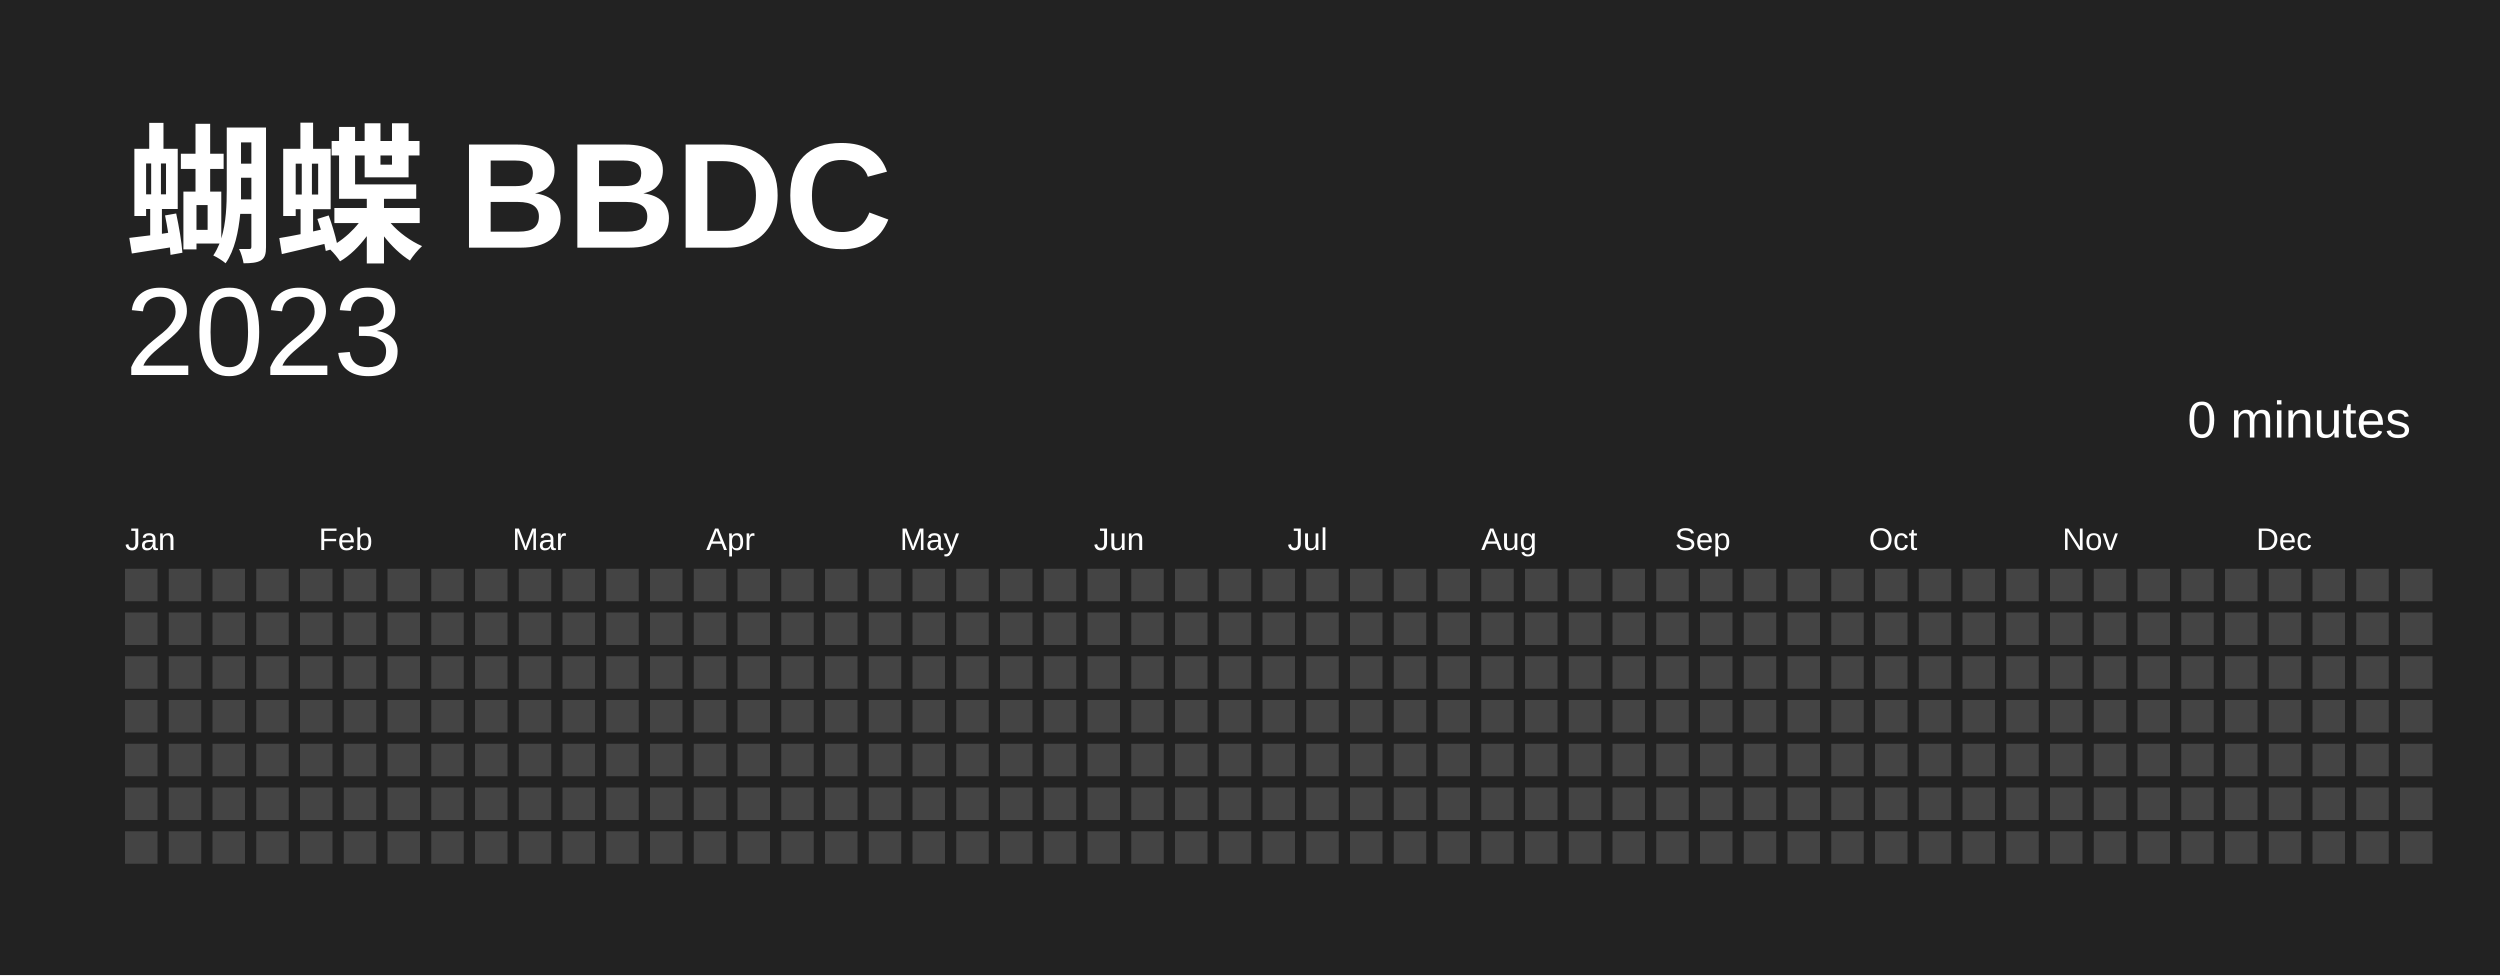
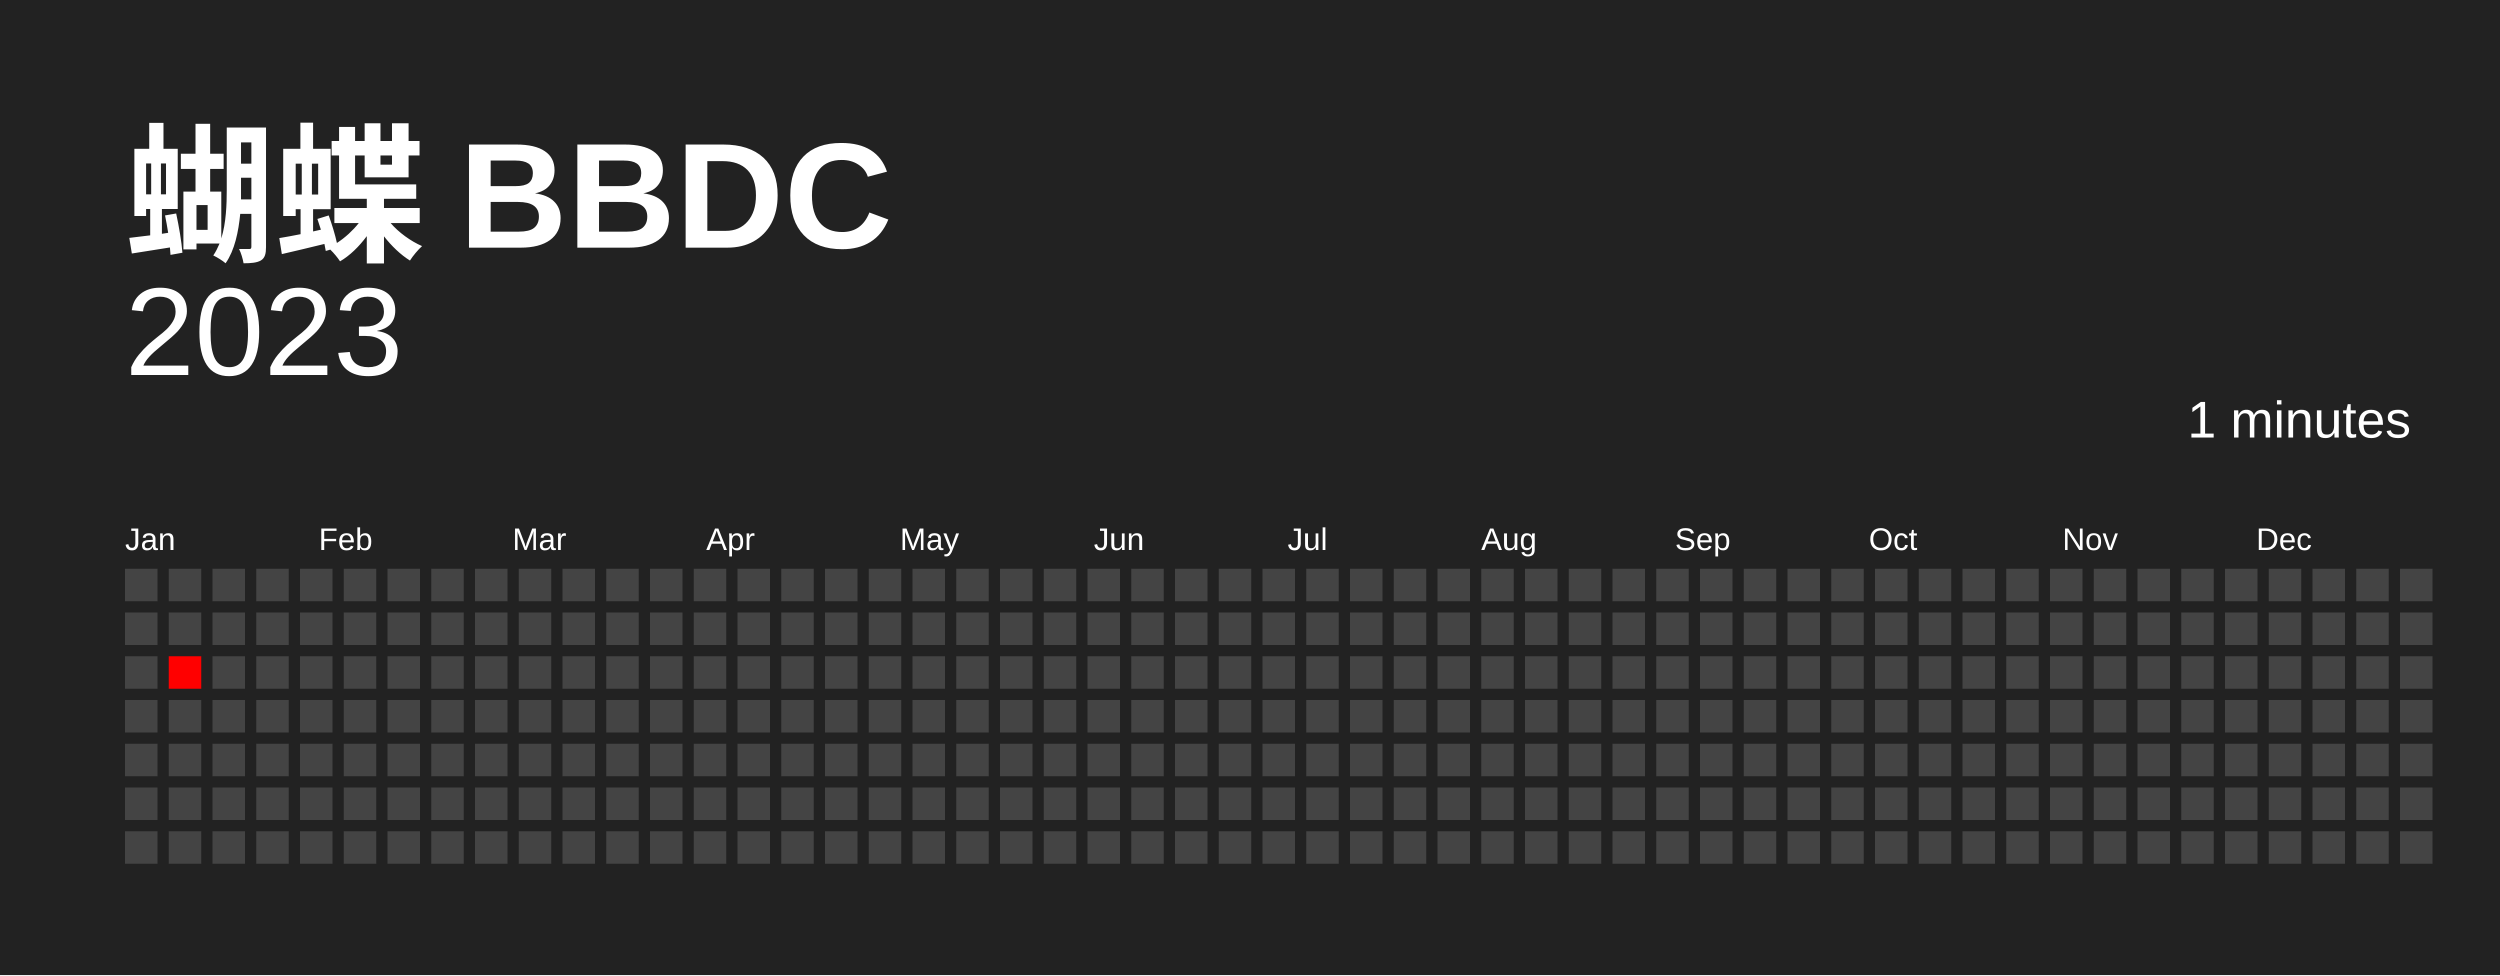
<svg xmlns="http://www.w3.org/2000/svg" baseProfile="full" height="78mm" version="1.1" viewBox="0,0,200,78" width="200mm">
  <defs />
  <rect fill="#222222" height="78" width="200" x="0" y="0" />
  <text fill="#FFFFFF" style="font-size:12px; font-family:Arial; font-weight:bold;" x="10" y="20">蝴蝶 BBDC</text>
  <text alignment-baseline="hanging" fill="#FFFFFF" style="font-size:10.0px; font-family:Arial;" x="10" y="30">2023</text>
-   <text alignment-baseline="hanging" fill="#FFFFFF" style="font-size:4.125px; font-family:Arial;" x="175" y="35">0 minutes</text>
+   <text alignment-baseline="hanging" fill="#FFFFFF" style="font-size:4.125px; font-family:Arial;" x="175" y="35">1 minutes</text>
  <text fill="#FFFFFF" style="font-size:2.5px; font-family:Arial" x="10.0" y="44">Jan</text>
  <text fill="#FFFFFF" style="font-size:2.5px; font-family:Arial" x="25.5" y="44">Feb</text>
  <text fill="#FFFFFF" style="font-size:2.5px; font-family:Arial" x="41.0" y="44">Mar</text>
  <text fill="#FFFFFF" style="font-size:2.5px; font-family:Arial" x="56.5" y="44">Apr</text>
  <text fill="#FFFFFF" style="font-size:2.5px; font-family:Arial" x="72.0" y="44">May</text>
  <text fill="#FFFFFF" style="font-size:2.5px; font-family:Arial" x="87.5" y="44">Jun</text>
  <text fill="#FFFFFF" style="font-size:2.5px; font-family:Arial" x="103.0" y="44">Jul</text>
  <text fill="#FFFFFF" style="font-size:2.5px; font-family:Arial" x="118.5" y="44">Aug</text>
  <text fill="#FFFFFF" style="font-size:2.5px; font-family:Arial" x="134.0" y="44">Sep</text>
  <text fill="#FFFFFF" style="font-size:2.5px; font-family:Arial" x="149.5" y="44">Oct</text>
  <text fill="#FFFFFF" style="font-size:2.5px; font-family:Arial" x="165.0" y="44">Nov</text>
  <text fill="#FFFFFF" style="font-size:2.5px; font-family:Arial" x="180.5" y="44">Dec</text>
  <rect fill="#444444" height="2.6" width="2.6" x="10.0" y="45.5" />
  <rect fill="#444444" height="2.6" width="2.6" x="10.0" y="49.0" />
  <rect fill="#444444" height="2.6" width="2.6" x="10.0" y="52.5" />
  <rect fill="#444444" height="2.6" width="2.6" x="10.0" y="56.0" />
  <rect fill="#444444" height="2.6" width="2.6" x="10.0" y="59.5" />
  <rect fill="#444444" height="2.6" width="2.6" x="10.0" y="63.0" />
  <rect fill="#444444" height="2.6" width="2.6" x="10.0" y="66.5" />
  <rect fill="#444444" height="2.6" width="2.6" x="13.5" y="45.5" />
  <rect fill="#444444" height="2.6" width="2.6" x="13.5" y="49.0" />
-   <rect fill="#444444" height="2.6" width="2.6" x="13.5" y="52.5" />
+   <rect fill="#ff0000" height="2.6" width="2.6" x="13.5" y="52.5" />
  <rect fill="#444444" height="2.6" width="2.6" x="13.5" y="56.0" />
  <rect fill="#444444" height="2.6" width="2.6" x="13.5" y="59.5" />
  <rect fill="#444444" height="2.6" width="2.6" x="13.5" y="63.0" />
  <rect fill="#444444" height="2.6" width="2.6" x="13.5" y="66.5" />
  <rect fill="#444444" height="2.6" width="2.6" x="17.0" y="45.5" />
  <rect fill="#444444" height="2.6" width="2.6" x="17.0" y="49.0" />
  <rect fill="#444444" height="2.6" width="2.6" x="17.0" y="52.5" />
  <rect fill="#444444" height="2.6" width="2.6" x="17.0" y="56.0" />
  <rect fill="#444444" height="2.6" width="2.6" x="17.0" y="59.5" />
  <rect fill="#444444" height="2.6" width="2.6" x="17.0" y="63.0" />
  <rect fill="#444444" height="2.6" width="2.6" x="17.0" y="66.5" />
  <rect fill="#444444" height="2.6" width="2.6" x="20.5" y="45.5" />
  <rect fill="#444444" height="2.6" width="2.6" x="20.5" y="49.0" />
  <rect fill="#444444" height="2.6" width="2.6" x="20.5" y="52.5" />
  <rect fill="#444444" height="2.6" width="2.6" x="20.5" y="56.0" />
  <rect fill="#444444" height="2.6" width="2.6" x="20.5" y="59.5" />
  <rect fill="#444444" height="2.6" width="2.6" x="20.5" y="63.0" />
  <rect fill="#444444" height="2.6" width="2.6" x="20.5" y="66.5" />
  <rect fill="#444444" height="2.6" width="2.6" x="24.0" y="45.5" />
  <rect fill="#444444" height="2.6" width="2.6" x="24.0" y="49.0" />
  <rect fill="#444444" height="2.6" width="2.6" x="24.0" y="52.5" />
  <rect fill="#444444" height="2.6" width="2.6" x="24.0" y="56.0" />
  <rect fill="#444444" height="2.6" width="2.6" x="24.0" y="59.5" />
  <rect fill="#444444" height="2.6" width="2.6" x="24.0" y="63.0" />
  <rect fill="#444444" height="2.6" width="2.6" x="24.0" y="66.5" />
  <rect fill="#444444" height="2.6" width="2.6" x="27.5" y="45.5" />
  <rect fill="#444444" height="2.6" width="2.6" x="27.5" y="49.0" />
  <rect fill="#444444" height="2.6" width="2.6" x="27.5" y="52.5" />
  <rect fill="#444444" height="2.6" width="2.6" x="27.5" y="56.0" />
  <rect fill="#444444" height="2.6" width="2.6" x="27.5" y="59.5" />
  <rect fill="#444444" height="2.6" width="2.6" x="27.5" y="63.0" />
  <rect fill="#444444" height="2.6" width="2.6" x="27.5" y="66.5" />
  <rect fill="#444444" height="2.6" width="2.6" x="31.0" y="45.5" />
  <rect fill="#444444" height="2.6" width="2.6" x="31.0" y="49.0" />
  <rect fill="#444444" height="2.6" width="2.6" x="31.0" y="52.5" />
  <rect fill="#444444" height="2.6" width="2.6" x="31.0" y="56.0" />
  <rect fill="#444444" height="2.6" width="2.6" x="31.0" y="59.5" />
  <rect fill="#444444" height="2.6" width="2.6" x="31.0" y="63.0" />
  <rect fill="#444444" height="2.6" width="2.6" x="31.0" y="66.5" />
  <rect fill="#444444" height="2.6" width="2.6" x="34.5" y="45.5" />
  <rect fill="#444444" height="2.6" width="2.6" x="34.5" y="49.0" />
  <rect fill="#444444" height="2.6" width="2.6" x="34.5" y="52.5" />
  <rect fill="#444444" height="2.6" width="2.6" x="34.5" y="56.0" />
  <rect fill="#444444" height="2.6" width="2.6" x="34.5" y="59.5" />
  <rect fill="#444444" height="2.6" width="2.6" x="34.5" y="63.0" />
  <rect fill="#444444" height="2.6" width="2.6" x="34.5" y="66.5" />
  <rect fill="#444444" height="2.6" width="2.6" x="38.0" y="45.5" />
  <rect fill="#444444" height="2.6" width="2.6" x="38.0" y="49.0" />
  <rect fill="#444444" height="2.6" width="2.6" x="38.0" y="52.5" />
  <rect fill="#444444" height="2.6" width="2.6" x="38.0" y="56.0" />
  <rect fill="#444444" height="2.6" width="2.6" x="38.0" y="59.5" />
  <rect fill="#444444" height="2.6" width="2.6" x="38.0" y="63.0" />
  <rect fill="#444444" height="2.6" width="2.6" x="38.0" y="66.5" />
  <rect fill="#444444" height="2.6" width="2.6" x="41.5" y="45.5" />
  <rect fill="#444444" height="2.6" width="2.6" x="41.5" y="49.0" />
  <rect fill="#444444" height="2.6" width="2.6" x="41.5" y="52.5" />
  <rect fill="#444444" height="2.6" width="2.6" x="41.5" y="56.0" />
  <rect fill="#444444" height="2.6" width="2.6" x="41.5" y="59.5" />
  <rect fill="#444444" height="2.6" width="2.6" x="41.5" y="63.0" />
  <rect fill="#444444" height="2.6" width="2.6" x="41.5" y="66.5" />
  <rect fill="#444444" height="2.6" width="2.6" x="45.0" y="45.5" />
  <rect fill="#444444" height="2.6" width="2.6" x="45.0" y="49.0" />
  <rect fill="#444444" height="2.6" width="2.6" x="45.0" y="52.5" />
  <rect fill="#444444" height="2.6" width="2.6" x="45.0" y="56.0" />
  <rect fill="#444444" height="2.6" width="2.6" x="45.0" y="59.5" />
  <rect fill="#444444" height="2.6" width="2.6" x="45.0" y="63.0" />
  <rect fill="#444444" height="2.6" width="2.6" x="45.0" y="66.5" />
  <rect fill="#444444" height="2.6" width="2.6" x="48.5" y="45.5" />
  <rect fill="#444444" height="2.6" width="2.6" x="48.5" y="49.0" />
  <rect fill="#444444" height="2.6" width="2.6" x="48.5" y="52.5" />
  <rect fill="#444444" height="2.6" width="2.6" x="48.5" y="56.0" />
  <rect fill="#444444" height="2.6" width="2.6" x="48.5" y="59.5" />
  <rect fill="#444444" height="2.6" width="2.6" x="48.5" y="63.0" />
  <rect fill="#444444" height="2.6" width="2.6" x="48.5" y="66.5" />
  <rect fill="#444444" height="2.6" width="2.6" x="52.0" y="45.5" />
  <rect fill="#444444" height="2.6" width="2.6" x="52.0" y="49.0" />
  <rect fill="#444444" height="2.6" width="2.6" x="52.0" y="52.5" />
  <rect fill="#444444" height="2.6" width="2.6" x="52.0" y="56.0" />
  <rect fill="#444444" height="2.6" width="2.6" x="52.0" y="59.5" />
  <rect fill="#444444" height="2.6" width="2.6" x="52.0" y="63.0" />
  <rect fill="#444444" height="2.6" width="2.6" x="52.0" y="66.5" />
  <rect fill="#444444" height="2.6" width="2.6" x="55.5" y="45.5" />
  <rect fill="#444444" height="2.6" width="2.6" x="55.5" y="49.0" />
  <rect fill="#444444" height="2.6" width="2.6" x="55.5" y="52.5" />
  <rect fill="#444444" height="2.6" width="2.6" x="55.5" y="56.0" />
  <rect fill="#444444" height="2.6" width="2.6" x="55.5" y="59.5" />
  <rect fill="#444444" height="2.6" width="2.6" x="55.5" y="63.0" />
  <rect fill="#444444" height="2.6" width="2.6" x="55.5" y="66.5" />
  <rect fill="#444444" height="2.6" width="2.6" x="59.0" y="45.5" />
  <rect fill="#444444" height="2.6" width="2.6" x="59.0" y="49.0" />
  <rect fill="#444444" height="2.6" width="2.6" x="59.0" y="52.5" />
  <rect fill="#444444" height="2.6" width="2.6" x="59.0" y="56.0" />
  <rect fill="#444444" height="2.6" width="2.6" x="59.0" y="59.5" />
  <rect fill="#444444" height="2.6" width="2.6" x="59.0" y="63.0" />
  <rect fill="#444444" height="2.6" width="2.6" x="59.0" y="66.5" />
  <rect fill="#444444" height="2.6" width="2.6" x="62.5" y="45.5" />
  <rect fill="#444444" height="2.6" width="2.6" x="62.5" y="49.0" />
  <rect fill="#444444" height="2.6" width="2.6" x="62.5" y="52.5" />
  <rect fill="#444444" height="2.6" width="2.6" x="62.5" y="56.0" />
  <rect fill="#444444" height="2.6" width="2.6" x="62.5" y="59.5" />
  <rect fill="#444444" height="2.6" width="2.6" x="62.5" y="63.0" />
  <rect fill="#444444" height="2.6" width="2.6" x="62.5" y="66.5" />
  <rect fill="#444444" height="2.6" width="2.6" x="66.0" y="45.5" />
  <rect fill="#444444" height="2.6" width="2.6" x="66.0" y="49.0" />
  <rect fill="#444444" height="2.6" width="2.6" x="66.0" y="52.5" />
  <rect fill="#444444" height="2.6" width="2.6" x="66.0" y="56.0" />
  <rect fill="#444444" height="2.6" width="2.6" x="66.0" y="59.5" />
  <rect fill="#444444" height="2.6" width="2.6" x="66.0" y="63.0" />
  <rect fill="#444444" height="2.6" width="2.6" x="66.0" y="66.5" />
  <rect fill="#444444" height="2.6" width="2.6" x="69.5" y="45.5" />
  <rect fill="#444444" height="2.6" width="2.6" x="69.5" y="49.0" />
  <rect fill="#444444" height="2.6" width="2.6" x="69.5" y="52.5" />
  <rect fill="#444444" height="2.6" width="2.6" x="69.5" y="56.0" />
  <rect fill="#444444" height="2.6" width="2.6" x="69.5" y="59.5" />
  <rect fill="#444444" height="2.6" width="2.6" x="69.5" y="63.0" />
  <rect fill="#444444" height="2.6" width="2.6" x="69.5" y="66.5" />
  <rect fill="#444444" height="2.6" width="2.6" x="73.0" y="45.5" />
  <rect fill="#444444" height="2.6" width="2.6" x="73.0" y="49.0" />
  <rect fill="#444444" height="2.6" width="2.6" x="73.0" y="52.5" />
  <rect fill="#444444" height="2.6" width="2.6" x="73.0" y="56.0" />
  <rect fill="#444444" height="2.6" width="2.6" x="73.0" y="59.5" />
  <rect fill="#444444" height="2.6" width="2.6" x="73.0" y="63.0" />
  <rect fill="#444444" height="2.6" width="2.6" x="73.0" y="66.5" />
  <rect fill="#444444" height="2.6" width="2.6" x="76.5" y="45.5" />
  <rect fill="#444444" height="2.6" width="2.6" x="76.5" y="49.0" />
  <rect fill="#444444" height="2.6" width="2.6" x="76.5" y="52.5" />
  <rect fill="#444444" height="2.6" width="2.6" x="76.5" y="56.0" />
  <rect fill="#444444" height="2.6" width="2.6" x="76.5" y="59.5" />
  <rect fill="#444444" height="2.6" width="2.6" x="76.5" y="63.0" />
  <rect fill="#444444" height="2.6" width="2.6" x="76.5" y="66.5" />
  <rect fill="#444444" height="2.6" width="2.6" x="80.0" y="45.5" />
  <rect fill="#444444" height="2.6" width="2.6" x="80.0" y="49.0" />
  <rect fill="#444444" height="2.6" width="2.6" x="80.0" y="52.5" />
  <rect fill="#444444" height="2.6" width="2.6" x="80.0" y="56.0" />
  <rect fill="#444444" height="2.6" width="2.6" x="80.0" y="59.5" />
  <rect fill="#444444" height="2.6" width="2.6" x="80.0" y="63.0" />
  <rect fill="#444444" height="2.6" width="2.6" x="80.0" y="66.5" />
  <rect fill="#444444" height="2.6" width="2.6" x="83.5" y="45.5" />
  <rect fill="#444444" height="2.6" width="2.6" x="83.5" y="49.0" />
  <rect fill="#444444" height="2.6" width="2.6" x="83.5" y="52.5" />
  <rect fill="#444444" height="2.6" width="2.6" x="83.5" y="56.0" />
  <rect fill="#444444" height="2.6" width="2.6" x="83.5" y="59.5" />
  <rect fill="#444444" height="2.6" width="2.6" x="83.5" y="63.0" />
  <rect fill="#444444" height="2.6" width="2.6" x="83.5" y="66.5" />
  <rect fill="#444444" height="2.6" width="2.6" x="87.0" y="45.5" />
  <rect fill="#444444" height="2.6" width="2.6" x="87.0" y="49.0" />
  <rect fill="#444444" height="2.6" width="2.6" x="87.0" y="52.5" />
  <rect fill="#444444" height="2.6" width="2.6" x="87.0" y="56.0" />
  <rect fill="#444444" height="2.6" width="2.6" x="87.0" y="59.5" />
  <rect fill="#444444" height="2.6" width="2.6" x="87.0" y="63.0" />
  <rect fill="#444444" height="2.6" width="2.6" x="87.0" y="66.5" />
  <rect fill="#444444" height="2.6" width="2.6" x="90.5" y="45.5" />
  <rect fill="#444444" height="2.6" width="2.6" x="90.5" y="49.0" />
  <rect fill="#444444" height="2.6" width="2.6" x="90.5" y="52.5" />
  <rect fill="#444444" height="2.6" width="2.6" x="90.5" y="56.0" />
  <rect fill="#444444" height="2.6" width="2.6" x="90.5" y="59.5" />
  <rect fill="#444444" height="2.6" width="2.6" x="90.5" y="63.0" />
  <rect fill="#444444" height="2.6" width="2.6" x="90.5" y="66.5" />
  <rect fill="#444444" height="2.6" width="2.6" x="94.0" y="45.5" />
  <rect fill="#444444" height="2.6" width="2.6" x="94.0" y="49.0" />
  <rect fill="#444444" height="2.6" width="2.6" x="94.0" y="52.5" />
  <rect fill="#444444" height="2.6" width="2.6" x="94.0" y="56.0" />
  <rect fill="#444444" height="2.6" width="2.6" x="94.0" y="59.5" />
  <rect fill="#444444" height="2.6" width="2.6" x="94.0" y="63.0" />
  <rect fill="#444444" height="2.6" width="2.6" x="94.0" y="66.5" />
  <rect fill="#444444" height="2.6" width="2.6" x="97.5" y="45.5" />
  <rect fill="#444444" height="2.6" width="2.6" x="97.5" y="49.0" />
  <rect fill="#444444" height="2.6" width="2.6" x="97.5" y="52.5" />
  <rect fill="#444444" height="2.6" width="2.6" x="97.5" y="56.0" />
  <rect fill="#444444" height="2.6" width="2.6" x="97.5" y="59.5" />
  <rect fill="#444444" height="2.6" width="2.6" x="97.5" y="63.0" />
  <rect fill="#444444" height="2.6" width="2.6" x="97.5" y="66.5" />
  <rect fill="#444444" height="2.6" width="2.6" x="101.0" y="45.5" />
  <rect fill="#444444" height="2.6" width="2.6" x="101.0" y="49.0" />
  <rect fill="#444444" height="2.6" width="2.6" x="101.0" y="52.5" />
  <rect fill="#444444" height="2.6" width="2.6" x="101.0" y="56.0" />
  <rect fill="#444444" height="2.6" width="2.6" x="101.0" y="59.5" />
  <rect fill="#444444" height="2.6" width="2.6" x="101.0" y="63.0" />
  <rect fill="#444444" height="2.6" width="2.6" x="101.0" y="66.5" />
  <rect fill="#444444" height="2.6" width="2.6" x="104.5" y="45.5" />
  <rect fill="#444444" height="2.6" width="2.6" x="104.5" y="49.0" />
  <rect fill="#444444" height="2.6" width="2.6" x="104.5" y="52.5" />
  <rect fill="#444444" height="2.6" width="2.6" x="104.5" y="56.0" />
  <rect fill="#444444" height="2.6" width="2.6" x="104.5" y="59.5" />
  <rect fill="#444444" height="2.6" width="2.6" x="104.5" y="63.0" />
  <rect fill="#444444" height="2.6" width="2.6" x="104.5" y="66.5" />
  <rect fill="#444444" height="2.6" width="2.6" x="108.0" y="45.5" />
  <rect fill="#444444" height="2.6" width="2.6" x="108.0" y="49.0" />
  <rect fill="#444444" height="2.6" width="2.6" x="108.0" y="52.5" />
  <rect fill="#444444" height="2.6" width="2.6" x="108.0" y="56.0" />
  <rect fill="#444444" height="2.6" width="2.6" x="108.0" y="59.5" />
  <rect fill="#444444" height="2.6" width="2.6" x="108.0" y="63.0" />
  <rect fill="#444444" height="2.6" width="2.6" x="108.0" y="66.5" />
  <rect fill="#444444" height="2.6" width="2.6" x="111.5" y="45.5" />
  <rect fill="#444444" height="2.6" width="2.6" x="111.5" y="49.0" />
  <rect fill="#444444" height="2.6" width="2.6" x="111.5" y="52.5" />
  <rect fill="#444444" height="2.6" width="2.6" x="111.5" y="56.0" />
  <rect fill="#444444" height="2.6" width="2.6" x="111.5" y="59.5" />
  <rect fill="#444444" height="2.6" width="2.6" x="111.5" y="63.0" />
  <rect fill="#444444" height="2.6" width="2.6" x="111.5" y="66.5" />
  <rect fill="#444444" height="2.6" width="2.6" x="115.0" y="45.5" />
  <rect fill="#444444" height="2.6" width="2.6" x="115.0" y="49.0" />
  <rect fill="#444444" height="2.6" width="2.6" x="115.0" y="52.5" />
  <rect fill="#444444" height="2.6" width="2.6" x="115.0" y="56.0" />
  <rect fill="#444444" height="2.6" width="2.6" x="115.0" y="59.5" />
  <rect fill="#444444" height="2.6" width="2.6" x="115.0" y="63.0" />
  <rect fill="#444444" height="2.6" width="2.6" x="115.0" y="66.5" />
  <rect fill="#444444" height="2.6" width="2.6" x="118.5" y="45.5" />
  <rect fill="#444444" height="2.6" width="2.6" x="118.5" y="49.0" />
  <rect fill="#444444" height="2.6" width="2.6" x="118.5" y="52.5" />
  <rect fill="#444444" height="2.6" width="2.6" x="118.5" y="56.0" />
  <rect fill="#444444" height="2.6" width="2.6" x="118.5" y="59.5" />
  <rect fill="#444444" height="2.6" width="2.6" x="118.5" y="63.0" />
  <rect fill="#444444" height="2.6" width="2.6" x="118.5" y="66.5" />
  <rect fill="#444444" height="2.6" width="2.6" x="122.0" y="45.5" />
  <rect fill="#444444" height="2.6" width="2.6" x="122.0" y="49.0" />
  <rect fill="#444444" height="2.6" width="2.6" x="122.0" y="52.5" />
  <rect fill="#444444" height="2.6" width="2.6" x="122.0" y="56.0" />
  <rect fill="#444444" height="2.6" width="2.6" x="122.0" y="59.5" />
  <rect fill="#444444" height="2.6" width="2.6" x="122.0" y="63.0" />
  <rect fill="#444444" height="2.6" width="2.6" x="122.0" y="66.5" />
  <rect fill="#444444" height="2.6" width="2.6" x="125.5" y="45.5" />
  <rect fill="#444444" height="2.6" width="2.6" x="125.5" y="49.0" />
  <rect fill="#444444" height="2.6" width="2.6" x="125.5" y="52.5" />
  <rect fill="#444444" height="2.6" width="2.6" x="125.5" y="56.0" />
  <rect fill="#444444" height="2.6" width="2.6" x="125.5" y="59.5" />
  <rect fill="#444444" height="2.6" width="2.6" x="125.5" y="63.0" />
  <rect fill="#444444" height="2.6" width="2.6" x="125.5" y="66.5" />
  <rect fill="#444444" height="2.6" width="2.6" x="129.0" y="45.5" />
  <rect fill="#444444" height="2.6" width="2.6" x="129.0" y="49.0" />
  <rect fill="#444444" height="2.6" width="2.6" x="129.0" y="52.5" />
  <rect fill="#444444" height="2.6" width="2.6" x="129.0" y="56.0" />
  <rect fill="#444444" height="2.6" width="2.6" x="129.0" y="59.5" />
  <rect fill="#444444" height="2.6" width="2.6" x="129.0" y="63.0" />
  <rect fill="#444444" height="2.6" width="2.6" x="129.0" y="66.5" />
  <rect fill="#444444" height="2.6" width="2.6" x="132.5" y="45.5" />
  <rect fill="#444444" height="2.6" width="2.6" x="132.5" y="49.0" />
  <rect fill="#444444" height="2.6" width="2.6" x="132.5" y="52.5" />
  <rect fill="#444444" height="2.6" width="2.6" x="132.5" y="56.0" />
  <rect fill="#444444" height="2.6" width="2.6" x="132.5" y="59.5" />
  <rect fill="#444444" height="2.6" width="2.6" x="132.5" y="63.0" />
  <rect fill="#444444" height="2.6" width="2.6" x="132.5" y="66.5" />
  <rect fill="#444444" height="2.6" width="2.6" x="136.0" y="45.5" />
  <rect fill="#444444" height="2.6" width="2.6" x="136.0" y="49.0" />
  <rect fill="#444444" height="2.6" width="2.6" x="136.0" y="52.5" />
  <rect fill="#444444" height="2.6" width="2.6" x="136.0" y="56.0" />
  <rect fill="#444444" height="2.6" width="2.6" x="136.0" y="59.5" />
  <rect fill="#444444" height="2.6" width="2.6" x="136.0" y="63.0" />
  <rect fill="#444444" height="2.6" width="2.6" x="136.0" y="66.5" />
  <rect fill="#444444" height="2.6" width="2.6" x="139.5" y="45.5" />
  <rect fill="#444444" height="2.6" width="2.6" x="139.5" y="49.0" />
  <rect fill="#444444" height="2.6" width="2.6" x="139.5" y="52.5" />
  <rect fill="#444444" height="2.6" width="2.6" x="139.5" y="56.0" />
  <rect fill="#444444" height="2.6" width="2.6" x="139.5" y="59.5" />
  <rect fill="#444444" height="2.6" width="2.6" x="139.5" y="63.0" />
  <rect fill="#444444" height="2.6" width="2.6" x="139.5" y="66.5" />
  <rect fill="#444444" height="2.6" width="2.6" x="143.0" y="45.5" />
  <rect fill="#444444" height="2.6" width="2.6" x="143.0" y="49.0" />
  <rect fill="#444444" height="2.6" width="2.6" x="143.0" y="52.5" />
  <rect fill="#444444" height="2.6" width="2.6" x="143.0" y="56.0" />
  <rect fill="#444444" height="2.6" width="2.6" x="143.0" y="59.5" />
  <rect fill="#444444" height="2.6" width="2.6" x="143.0" y="63.0" />
  <rect fill="#444444" height="2.6" width="2.6" x="143.0" y="66.5" />
  <rect fill="#444444" height="2.6" width="2.6" x="146.5" y="45.5" />
  <rect fill="#444444" height="2.6" width="2.6" x="146.5" y="49.0" />
  <rect fill="#444444" height="2.6" width="2.6" x="146.5" y="52.5" />
  <rect fill="#444444" height="2.6" width="2.6" x="146.5" y="56.0" />
  <rect fill="#444444" height="2.6" width="2.6" x="146.5" y="59.5" />
  <rect fill="#444444" height="2.6" width="2.6" x="146.5" y="63.0" />
  <rect fill="#444444" height="2.6" width="2.6" x="146.5" y="66.5" />
  <rect fill="#444444" height="2.6" width="2.6" x="150.0" y="45.5" />
  <rect fill="#444444" height="2.6" width="2.6" x="150.0" y="49.0" />
  <rect fill="#444444" height="2.6" width="2.6" x="150.0" y="52.5" />
  <rect fill="#444444" height="2.6" width="2.6" x="150.0" y="56.0" />
  <rect fill="#444444" height="2.6" width="2.6" x="150.0" y="59.5" />
  <rect fill="#444444" height="2.6" width="2.6" x="150.0" y="63.0" />
  <rect fill="#444444" height="2.6" width="2.6" x="150.0" y="66.5" />
  <rect fill="#444444" height="2.6" width="2.6" x="153.5" y="45.5" />
  <rect fill="#444444" height="2.6" width="2.6" x="153.5" y="49.0" />
  <rect fill="#444444" height="2.6" width="2.6" x="153.5" y="52.5" />
  <rect fill="#444444" height="2.6" width="2.6" x="153.5" y="56.0" />
  <rect fill="#444444" height="2.6" width="2.6" x="153.5" y="59.5" />
  <rect fill="#444444" height="2.6" width="2.6" x="153.5" y="63.0" />
  <rect fill="#444444" height="2.6" width="2.6" x="153.5" y="66.5" />
  <rect fill="#444444" height="2.6" width="2.6" x="157.0" y="45.5" />
  <rect fill="#444444" height="2.6" width="2.6" x="157.0" y="49.0" />
  <rect fill="#444444" height="2.6" width="2.6" x="157.0" y="52.5" />
  <rect fill="#444444" height="2.6" width="2.6" x="157.0" y="56.0" />
  <rect fill="#444444" height="2.6" width="2.6" x="157.0" y="59.5" />
  <rect fill="#444444" height="2.6" width="2.6" x="157.0" y="63.0" />
  <rect fill="#444444" height="2.6" width="2.6" x="157.0" y="66.5" />
  <rect fill="#444444" height="2.6" width="2.6" x="160.5" y="45.5" />
  <rect fill="#444444" height="2.6" width="2.6" x="160.5" y="49.0" />
  <rect fill="#444444" height="2.6" width="2.6" x="160.5" y="52.5" />
  <rect fill="#444444" height="2.6" width="2.6" x="160.5" y="56.0" />
  <rect fill="#444444" height="2.6" width="2.6" x="160.5" y="59.5" />
  <rect fill="#444444" height="2.6" width="2.6" x="160.5" y="63.0" />
  <rect fill="#444444" height="2.6" width="2.6" x="160.5" y="66.5" />
  <rect fill="#444444" height="2.6" width="2.6" x="164.0" y="45.5" />
  <rect fill="#444444" height="2.6" width="2.6" x="164.0" y="49.0" />
  <rect fill="#444444" height="2.6" width="2.6" x="164.0" y="52.5" />
  <rect fill="#444444" height="2.6" width="2.6" x="164.0" y="56.0" />
  <rect fill="#444444" height="2.6" width="2.6" x="164.0" y="59.5" />
  <rect fill="#444444" height="2.6" width="2.6" x="164.0" y="63.0" />
  <rect fill="#444444" height="2.6" width="2.6" x="164.0" y="66.5" />
  <rect fill="#444444" height="2.6" width="2.6" x="167.5" y="45.5" />
  <rect fill="#444444" height="2.6" width="2.6" x="167.5" y="49.0" />
  <rect fill="#444444" height="2.6" width="2.6" x="167.5" y="52.5" />
  <rect fill="#444444" height="2.6" width="2.6" x="167.5" y="56.0" />
  <rect fill="#444444" height="2.6" width="2.6" x="167.5" y="59.5" />
  <rect fill="#444444" height="2.6" width="2.6" x="167.5" y="63.0" />
  <rect fill="#444444" height="2.6" width="2.6" x="167.5" y="66.5" />
  <rect fill="#444444" height="2.6" width="2.6" x="171.0" y="45.5" />
  <rect fill="#444444" height="2.6" width="2.6" x="171.0" y="49.0" />
  <rect fill="#444444" height="2.6" width="2.6" x="171.0" y="52.5" />
  <rect fill="#444444" height="2.6" width="2.6" x="171.0" y="56.0" />
  <rect fill="#444444" height="2.6" width="2.6" x="171.0" y="59.5" />
  <rect fill="#444444" height="2.6" width="2.6" x="171.0" y="63.0" />
  <rect fill="#444444" height="2.6" width="2.6" x="171.0" y="66.5" />
  <rect fill="#444444" height="2.6" width="2.6" x="174.5" y="45.5" />
  <rect fill="#444444" height="2.6" width="2.6" x="174.5" y="49.0" />
  <rect fill="#444444" height="2.6" width="2.6" x="174.5" y="52.5" />
  <rect fill="#444444" height="2.6" width="2.6" x="174.5" y="56.0" />
  <rect fill="#444444" height="2.6" width="2.6" x="174.5" y="59.5" />
  <rect fill="#444444" height="2.6" width="2.6" x="174.5" y="63.0" />
  <rect fill="#444444" height="2.6" width="2.6" x="174.5" y="66.5" />
  <rect fill="#444444" height="2.6" width="2.6" x="178.0" y="45.5" />
  <rect fill="#444444" height="2.6" width="2.6" x="178.0" y="49.0" />
  <rect fill="#444444" height="2.6" width="2.6" x="178.0" y="52.5" />
  <rect fill="#444444" height="2.6" width="2.6" x="178.0" y="56.0" />
  <rect fill="#444444" height="2.6" width="2.6" x="178.0" y="59.5" />
  <rect fill="#444444" height="2.6" width="2.6" x="178.0" y="63.0" />
  <rect fill="#444444" height="2.6" width="2.6" x="178.0" y="66.5" />
  <rect fill="#444444" height="2.6" width="2.6" x="181.5" y="45.5" />
  <rect fill="#444444" height="2.6" width="2.6" x="181.5" y="49.0" />
  <rect fill="#444444" height="2.6" width="2.6" x="181.5" y="52.5" />
  <rect fill="#444444" height="2.6" width="2.6" x="181.5" y="56.0" />
  <rect fill="#444444" height="2.6" width="2.6" x="181.5" y="59.5" />
  <rect fill="#444444" height="2.6" width="2.6" x="181.5" y="63.0" />
  <rect fill="#444444" height="2.6" width="2.6" x="181.5" y="66.5" />
  <rect fill="#444444" height="2.6" width="2.6" x="185.0" y="45.5" />
  <rect fill="#444444" height="2.6" width="2.6" x="185.0" y="49.0" />
  <rect fill="#444444" height="2.6" width="2.6" x="185.0" y="52.5" />
  <rect fill="#444444" height="2.6" width="2.6" x="185.0" y="56.0" />
  <rect fill="#444444" height="2.6" width="2.6" x="185.0" y="59.5" />
  <rect fill="#444444" height="2.6" width="2.6" x="185.0" y="63.0" />
  <rect fill="#444444" height="2.6" width="2.6" x="185.0" y="66.5" />
  <rect fill="#444444" height="2.6" width="2.6" x="188.5" y="45.5" />
  <rect fill="#444444" height="2.6" width="2.6" x="188.5" y="49.0" />
  <rect fill="#444444" height="2.6" width="2.6" x="188.5" y="52.5" />
  <rect fill="#444444" height="2.6" width="2.6" x="188.5" y="56.0" />
  <rect fill="#444444" height="2.6" width="2.6" x="188.5" y="59.5" />
  <rect fill="#444444" height="2.6" width="2.6" x="188.5" y="63.0" />
  <rect fill="#444444" height="2.6" width="2.6" x="188.5" y="66.5" />
  <rect fill="#444444" height="2.6" width="2.6" x="192.0" y="45.5" />
  <rect fill="#444444" height="2.6" width="2.6" x="192.0" y="49.0" />
  <rect fill="#444444" height="2.6" width="2.6" x="192.0" y="52.5" />
  <rect fill="#444444" height="2.6" width="2.6" x="192.0" y="56.0" />
  <rect fill="#444444" height="2.6" width="2.6" x="192.0" y="59.5" />
  <rect fill="#444444" height="2.6" width="2.6" x="192.0" y="63.0" />
  <rect fill="#444444" height="2.6" width="2.6" x="192.0" y="66.5" />
</svg>
